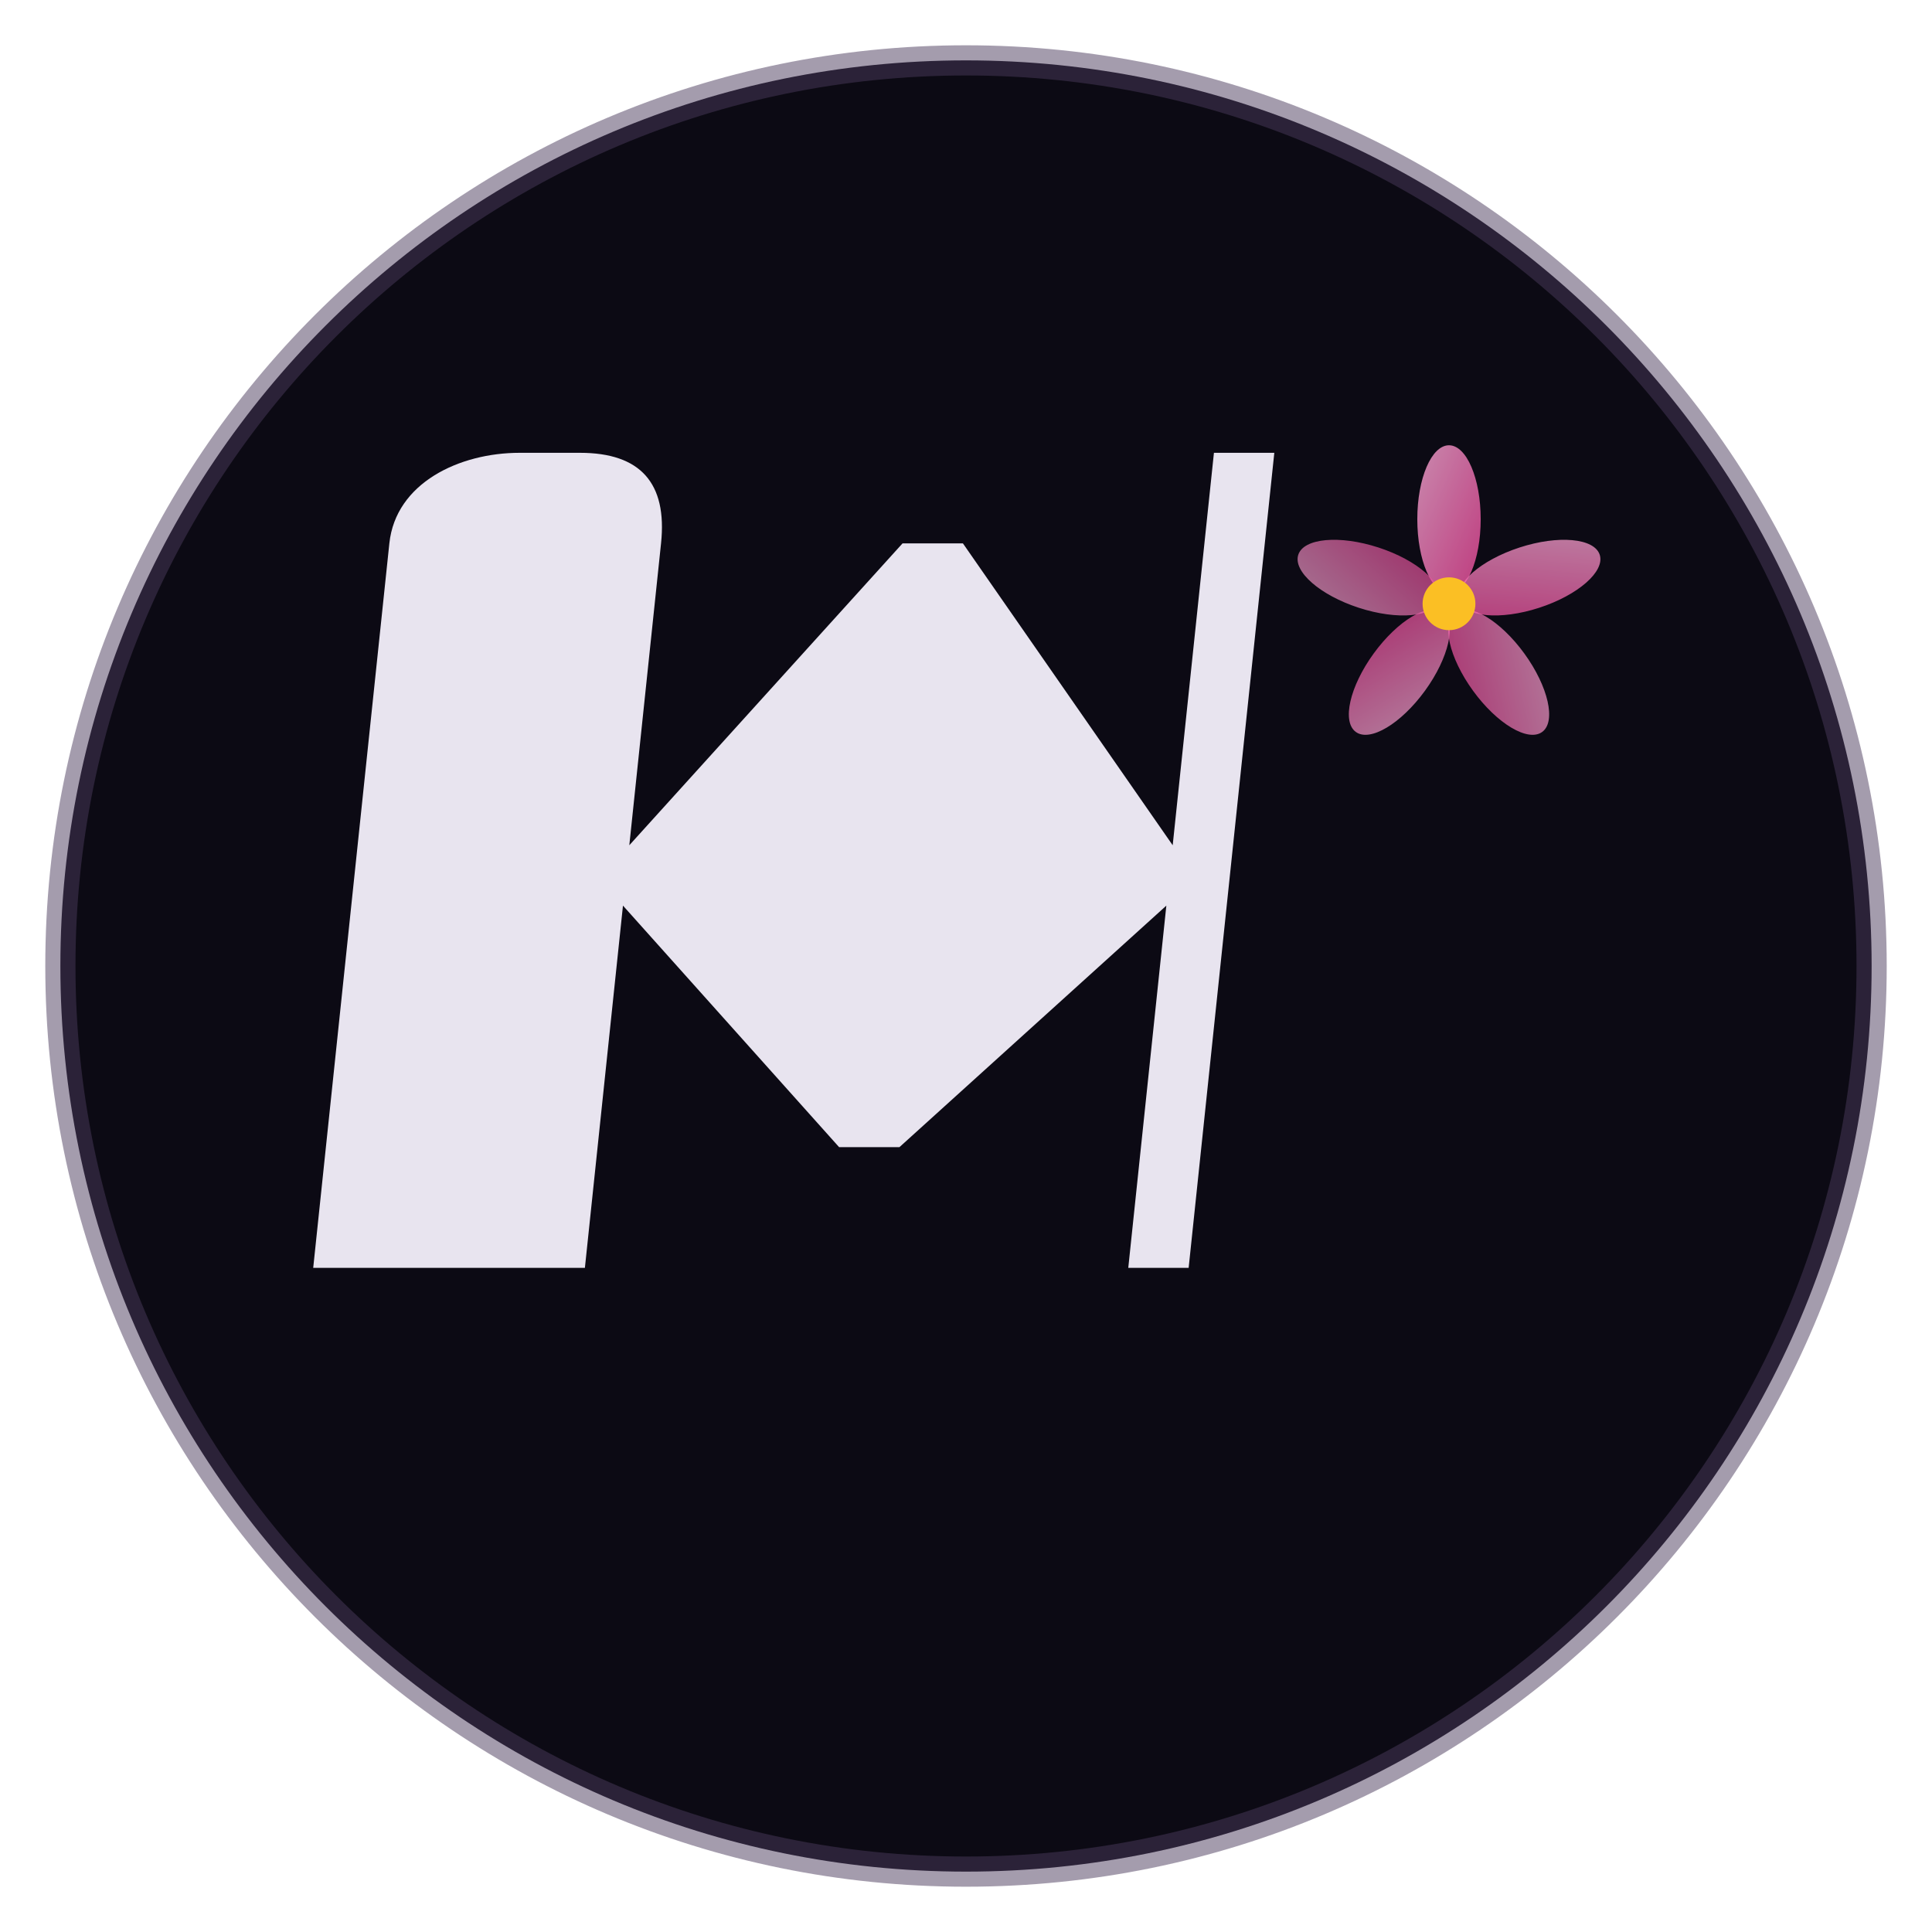
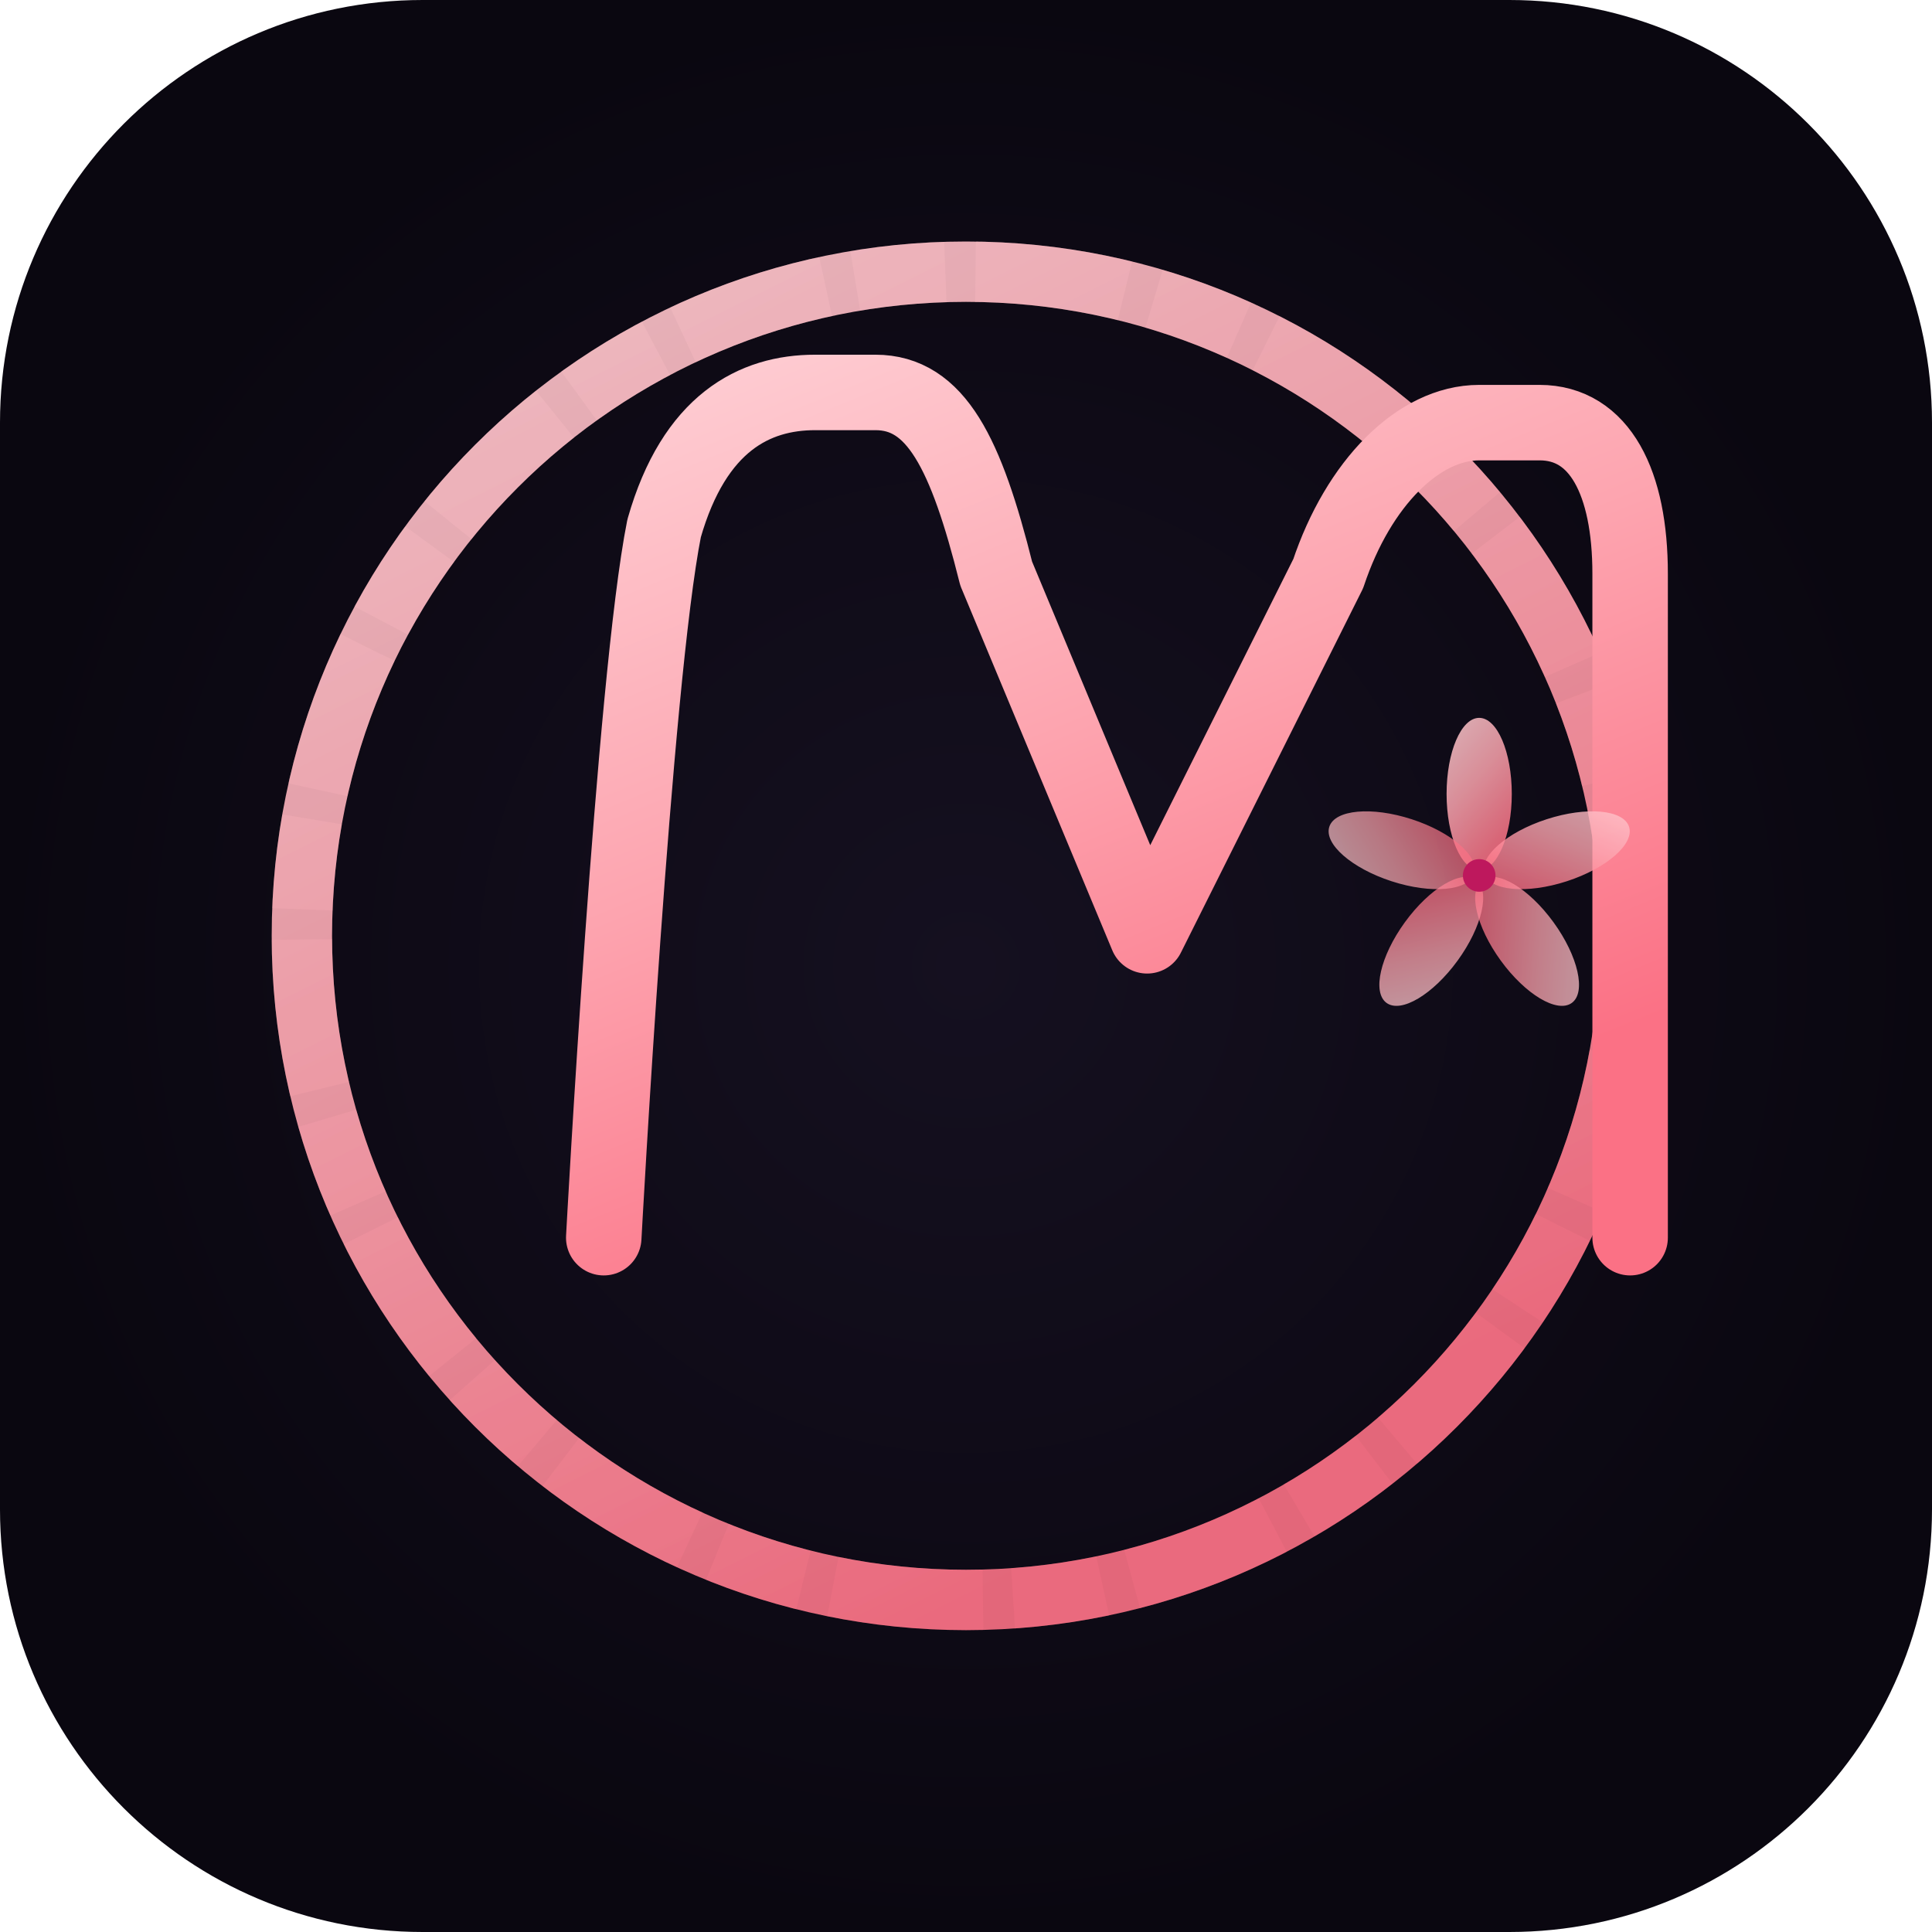
- <svg xmlns="http://www.w3.org/2000/svg" viewBox="0 0 64 64" width="64" height="64">
+ <svg xmlns="http://www.w3.org/2000/svg" viewBox="0 0 128 128" width="128" height="128">
  <defs>
-     <linearGradient id="pg" x1="0%" y1="0%" x2="100%" y2="100%">
-       <stop offset="0%" stop-color="#f9a8d4" />
-       <stop offset="100%" stop-color="#ec4899" />
+     <linearGradient id="pg" x1="0%" y1="0%" x2="50%" y2="100%">
+       <stop offset="0%" stop-color="#fecdd3" />
+       <stop offset="50%" stop-color="#fda4af" />
+       <stop offset="100%" stop-color="#fb7185" />
    </linearGradient>
+     <radialGradient id="bg" cx="50%" cy="50%" r="50%">
+       <stop offset="0%" stop-color="#151020" />
+       <stop offset="100%" stop-color="#0a0710" />
+     </radialGradient>
  </defs>
-   <circle cx="32" cy="32" r="30" fill="#0c0a14" />
-   <circle cx="32" cy="32" r="30" fill="none" stroke="#4a3a5c" stroke-width="1" opacity="0.5" />
-   <path d="M18 44 L18 20 C18 18, 20 17, 22 17 L24 17 C26 17, 27 18, 27 20 L27 30 L35 20 L37 20 L45 30 L45 17 L47 17 L47 44 L45 44 L45 32 L37 40 L35 40 L27 32 L27 44 Z" fill="#e8e4ef" transform="translate(-3, -2) skewX(-6)" />
-   <g transform="translate(48, 20) scale(0.35)">
-     <ellipse cx="0" cy="-8" rx="3" ry="7" fill="url(#pg)" opacity="0.8" />
-     <ellipse cx="0" cy="-8" rx="3" ry="7" fill="url(#pg)" opacity="0.75" transform="rotate(72)" />
-     <ellipse cx="0" cy="-8" rx="3" ry="7" fill="url(#pg)" opacity="0.7" transform="rotate(144)" />
-     <ellipse cx="0" cy="-8" rx="3" ry="7" fill="url(#pg)" opacity="0.7" transform="rotate(216)" />
-     <ellipse cx="0" cy="-8" rx="3" ry="7" fill="url(#pg)" opacity="0.65" transform="rotate(288)" />
-     <circle cx="0" cy="0" r="2.5" fill="#fbbf24" />
+   <rect width="128" height="128" rx="28" fill="url(#bg)" />
+   <circle cx="64" cy="62" r="44" fill="none" stroke="url(#pg)" stroke-width="4" opacity="0.9" />
+   <circle cx="64" cy="62" r="44" fill="none" stroke="url(#pg)" stroke-width="4" stroke-dasharray="6 2 10 2" opacity="0.3" />
+   <path d="M40 82 C40 82, 42 45, 44 35 C46 28, 50 26, 54 26 L58 26 C62 26, 64 30, 66 38 L76 62 L88 38 C90 32, 94 28, 98 28 L102 28 C106 28, 108 32, 108 38 L108 82" fill="none" stroke="url(#pg)" stroke-width="5" stroke-linecap="round" stroke-linejoin="round" />
+   <g transform="translate(98, 58) scale(0.18)">
+     <ellipse cx="0" cy="-30" rx="12" ry="28" fill="url(#pg)" opacity="0.85" />
+     <ellipse cx="0" cy="-30" rx="12" ry="28" fill="url(#pg)" opacity="0.8" transform="rotate(72)" />
+     <ellipse cx="0" cy="-30" rx="12" ry="28" fill="url(#pg)" opacity="0.75" transform="rotate(144)" />
+     <ellipse cx="0" cy="-30" rx="12" ry="28" fill="url(#pg)" opacity="0.75" transform="rotate(216)" />
+     <ellipse cx="0" cy="-30" rx="12" ry="28" fill="url(#pg)" opacity="0.7" transform="rotate(288)" />
+     <circle cx="0" cy="0" r="6" fill="#be185d" />
  </g>
</svg>
